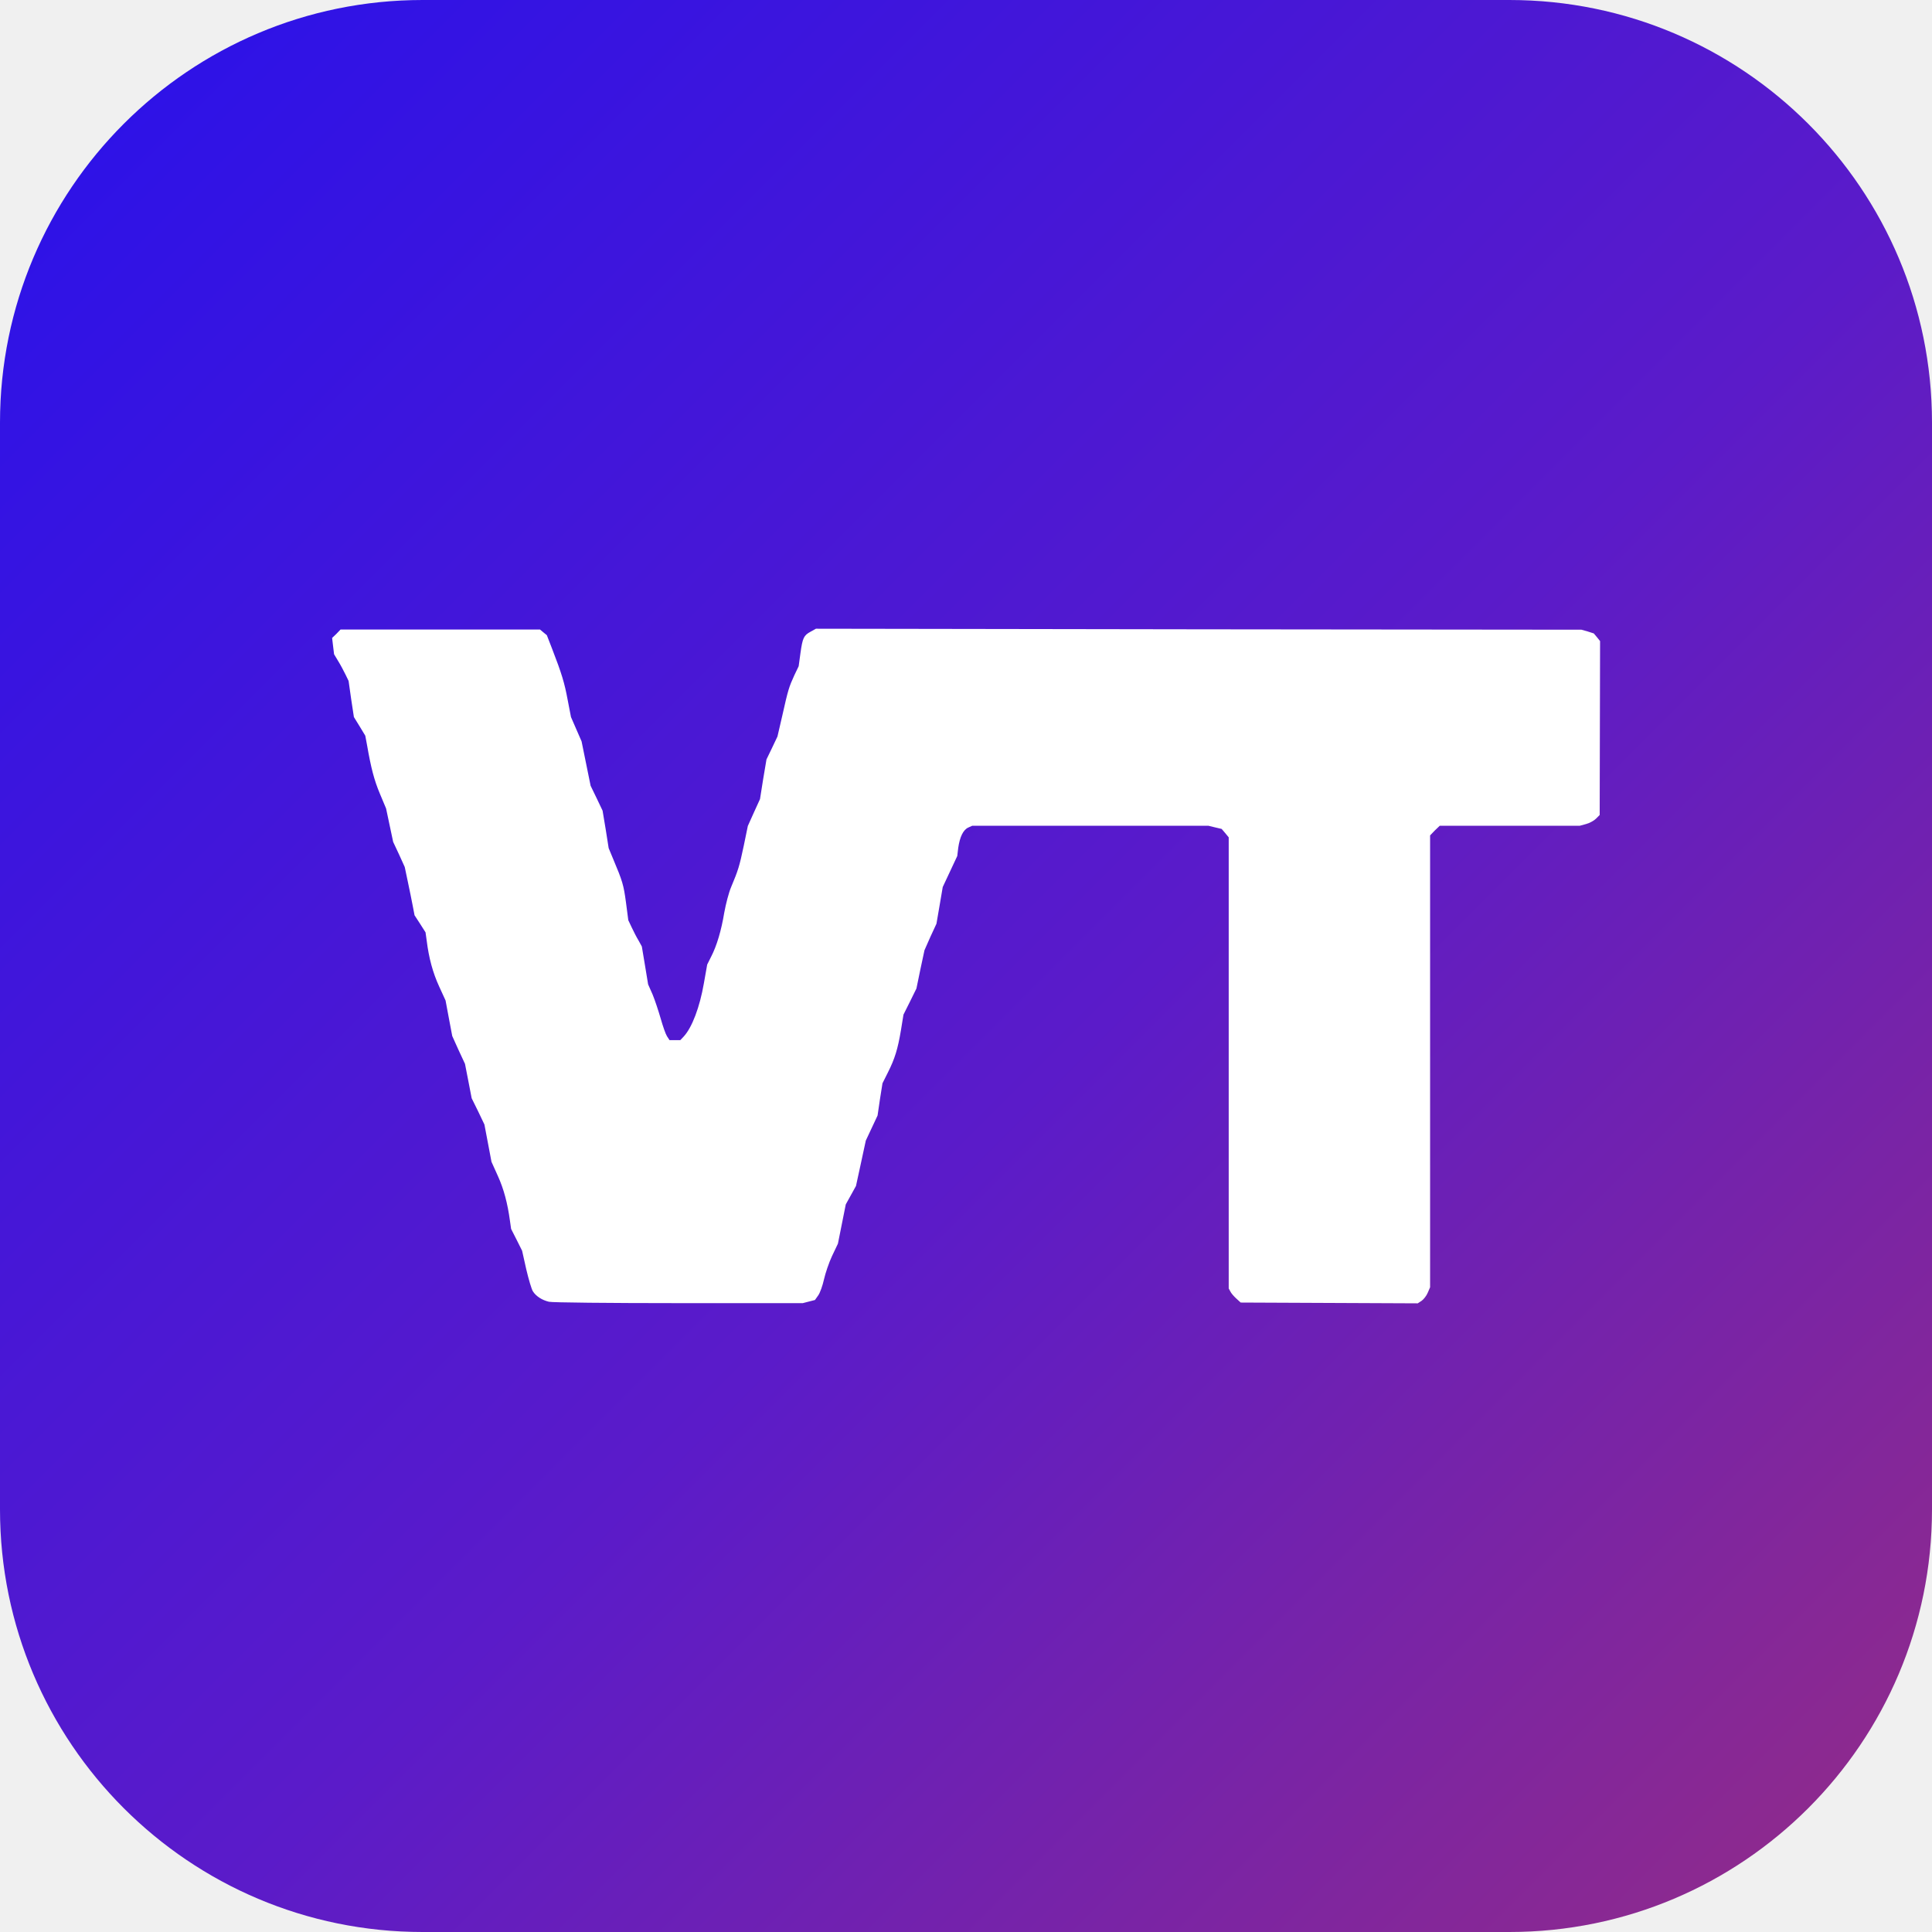
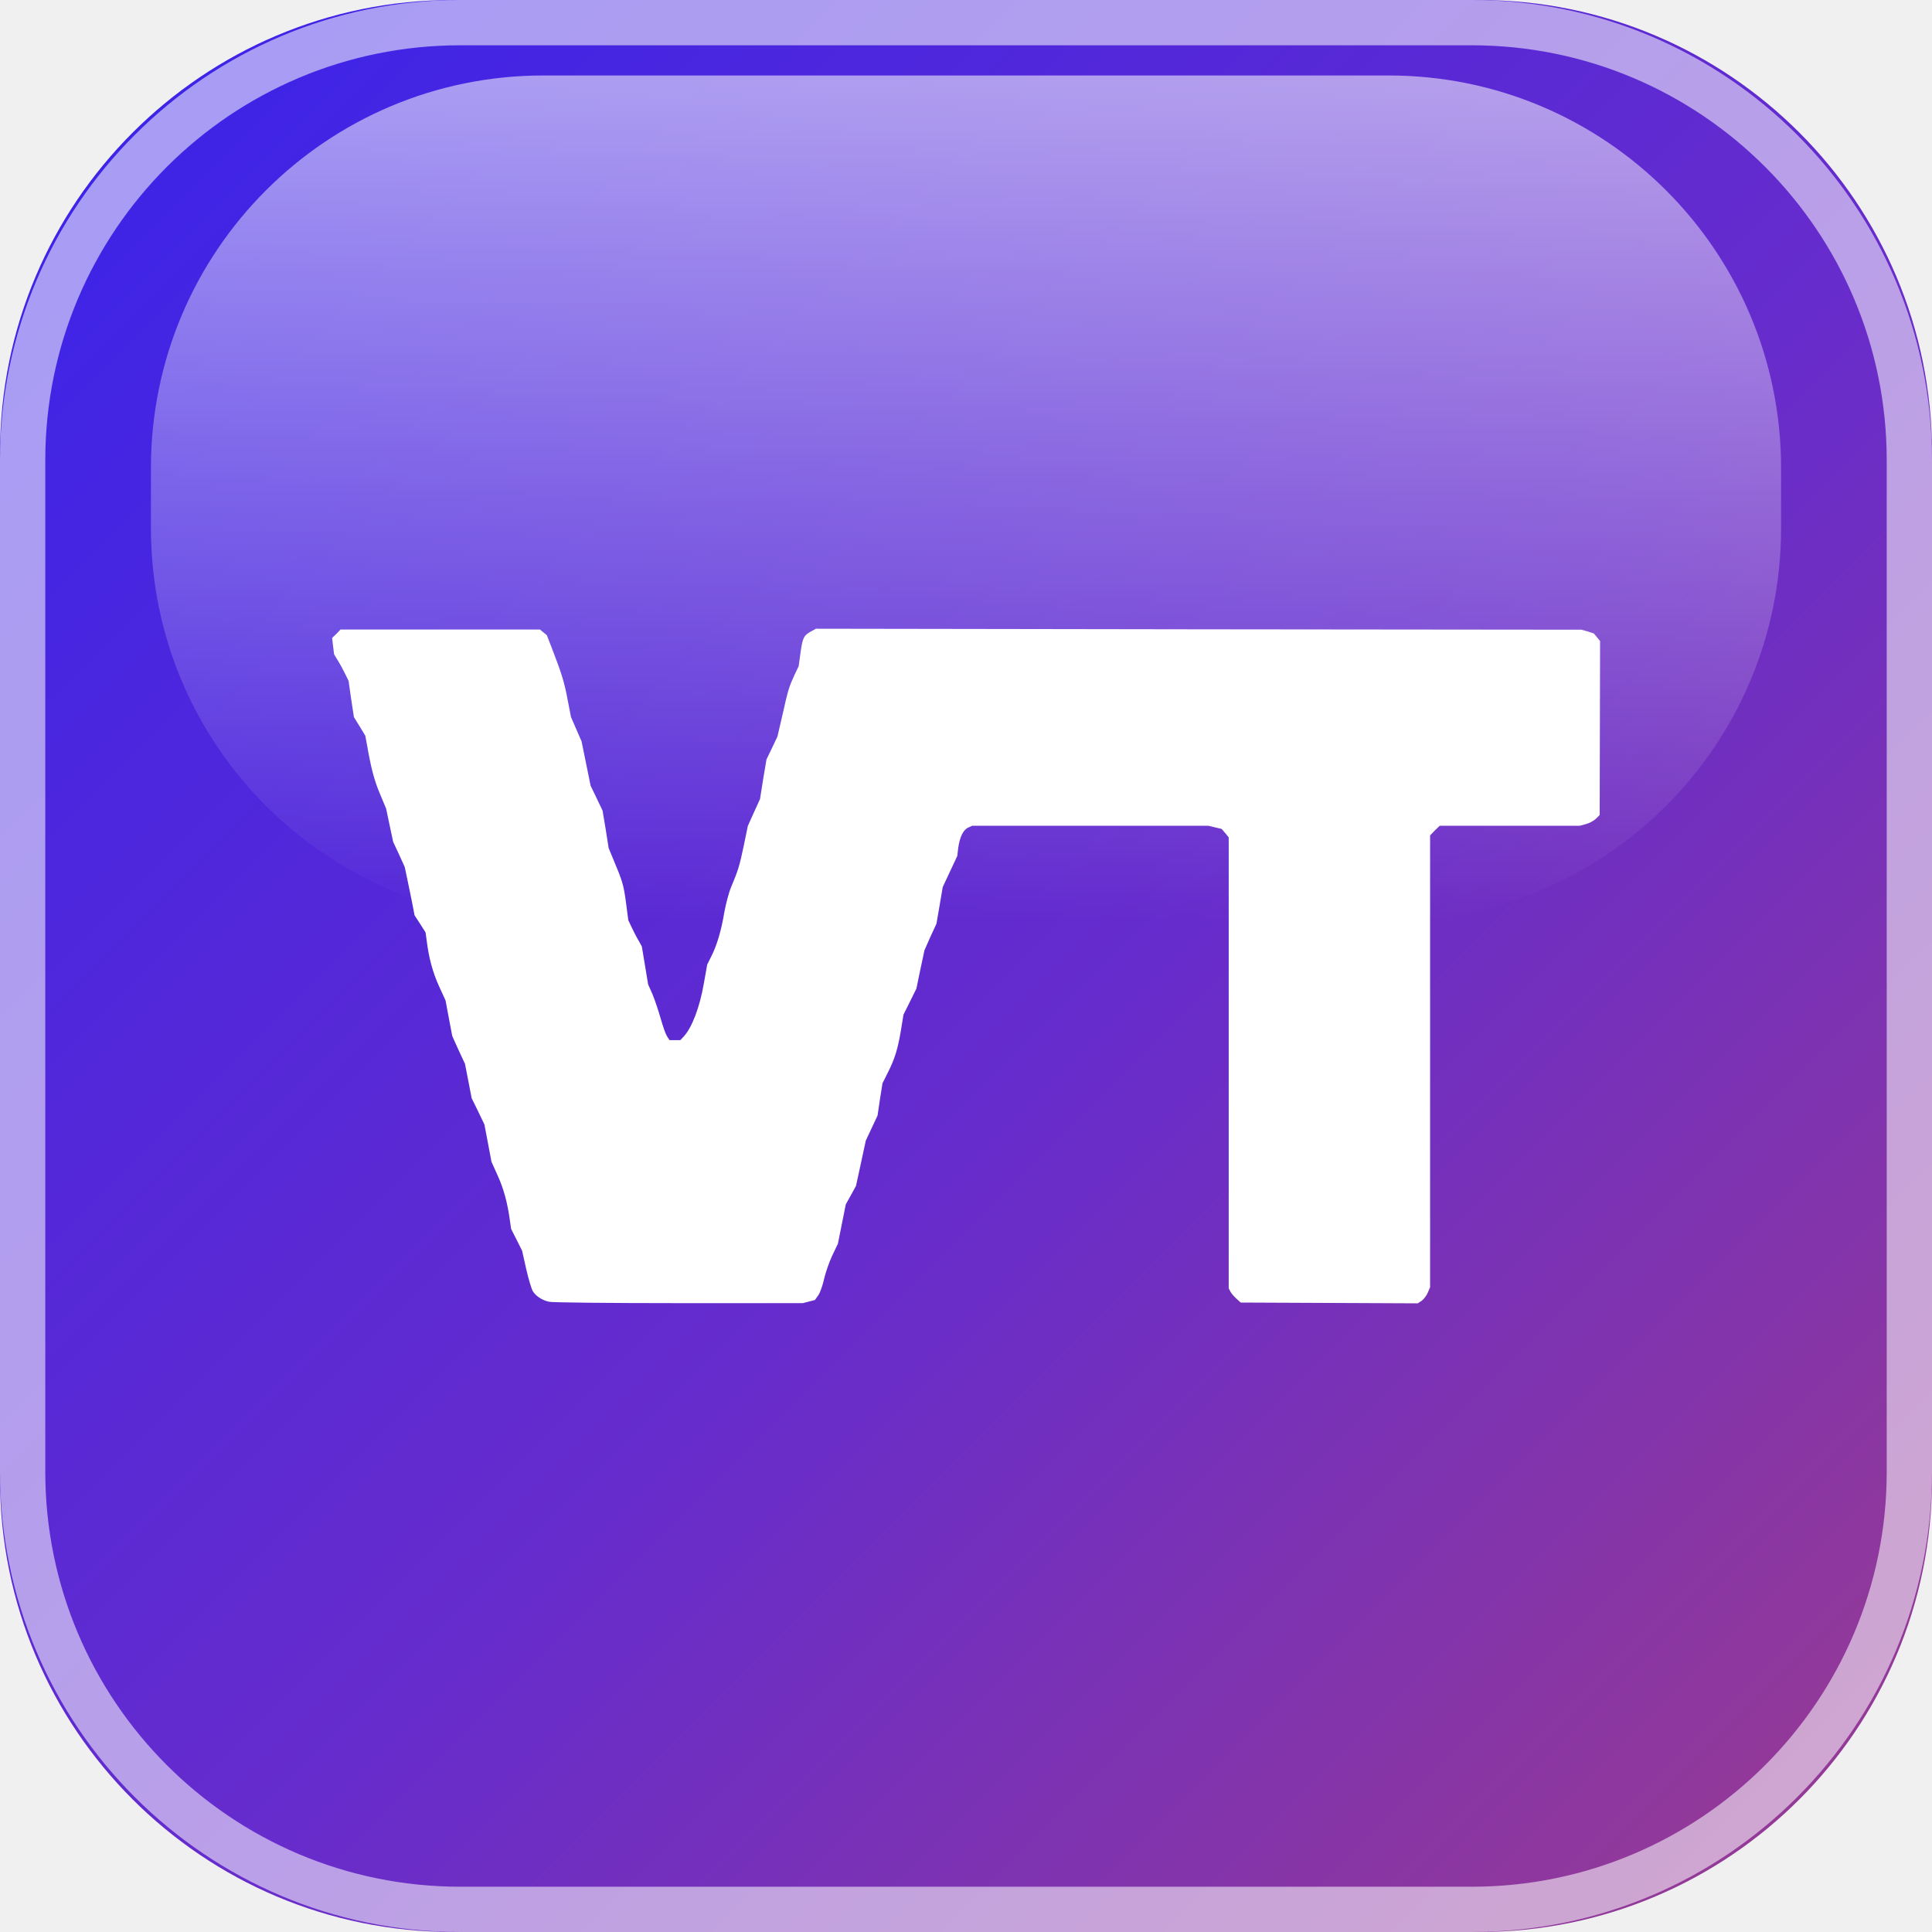
<svg xmlns="http://www.w3.org/2000/svg" viewBox="0 0 64 64">
  <defs>
+     <linearGradient id="h" x1="0" y1="0" x2="0" y2="1">
+       <stop offset="0" stop-color="#fff" stop-opacity=".55" />
+       <stop offset="1" stop-color="#fff" stop-opacity="0" />
+     </linearGradient>
    <linearGradient id="g" x1="0" y1="0" x2="1" y2="1">
      <stop offset="0" stop-color="#2811EB" />
      <stop offset=".55" stop-color="#5B1BC9" />
      <stop offset="1" stop-color="#952C85" />
    </linearGradient>
  </defs>
-   <rect width="64" height="64" rx="14" fill="url(#g)" />
+   <rect width="64" height="64" rx="15" fill="url(#g)" fill-opacity=".92" />
+   <rect x="5" y="2.5" width="54" height="28" rx="13" fill="url(#h)" />
+   <rect x=".75" y=".75" width="62.5" height="62.5" rx="14.5" fill="none" stroke="#fff" stroke-opacity=".55" stroke-width="1.5" />
  <path fill="#fff" transform="translate(2.51 10.45) scale(0.6502)" d="M24.11 50.25C23.76 50.17 23.45 49.97 23.29 49.72C23.22 49.61 23.07 49.10 22.95 48.59L22.74 47.65L22.46 47.09L22.18 46.54L22.12 46.12C22.00 45.24 21.81 44.51 21.50 43.83L21.18 43.12L21.00 42.17L20.82 41.22L20.50 40.55L20.17 39.88L20.00 39.00L19.83 38.13L19.50 37.42L19.18 36.71L19.01 35.81L18.84 34.90L18.51 34.18C18.19 33.48 17.99 32.74 17.88 31.86L17.82 31.43L17.54 30.99L17.26 30.56L17.17 30.09C17.12 29.83 17.01 29.28 16.92 28.86L16.76 28.10L16.47 27.46L16.17 26.82L15.99 25.97L15.81 25.12L15.50 24.38C15.20 23.67 15.04 23.04 14.84 21.89L14.75 21.41L14.46 20.93L14.17 20.46L14.03 19.54L13.90 18.62L13.74 18.29C13.65 18.11 13.49 17.80 13.37 17.61L13.16 17.26L13.11 16.85L13.06 16.43L13.28 16.22L13.49 16.00L18.57 16.00L23.65 16.00L23.83 16.15L24.00 16.29L24.26 16.96C24.76 18.25 24.90 18.72 25.06 19.58L25.23 20.46L25.50 21.08L25.77 21.70L26.00 22.83L26.23 23.96L26.54 24.60L26.84 25.23L27.00 26.19L27.15 27.14L27.37 27.67C27.86 28.83 27.91 29.01 28.03 29.89L28.15 30.81L28.32 31.17C28.42 31.38 28.57 31.68 28.67 31.84L28.84 32.15L29.00 33.11L29.16 34.08L29.39 34.60C29.51 34.89 29.69 35.44 29.80 35.82C29.91 36.21 30.05 36.61 30.12 36.72L30.25 36.92L30.53 36.92L30.80 36.92L30.98 36.73C31.40 36.27 31.79 35.24 32.00 34.03L32.17 33.07L32.37 32.67C32.66 32.11 32.89 31.33 33.04 30.42C33.12 29.98 33.27 29.40 33.39 29.12C33.75 28.26 33.81 28.07 34.03 27.03L34.24 26.01L34.55 25.32L34.86 24.64L35.02 23.63L35.19 22.62L35.47 22.04L35.75 21.45L36.00 20.37C36.29 19.07 36.34 18.92 36.61 18.33L36.83 17.87L36.92 17.21C37.03 16.42 37.09 16.30 37.44 16.11L37.71 15.96L57.21 15.99L76.71 16.01L77.03 16.10L77.34 16.20L77.50 16.39L77.66 16.59L77.65 21.02L77.64 25.45L77.45 25.64C77.35 25.74 77.13 25.86 76.95 25.91L76.62 26.00L73.06 26.00L69.49 26.00L69.24 26.24L69.00 26.49L69.00 38.00L69.00 49.51L68.88 49.79C68.82 49.94 68.67 50.13 68.57 50.20L68.37 50.33L63.86 50.31L59.35 50.29L59.12 50.08C59.00 49.97 58.86 49.81 58.82 49.72L58.74 49.57L58.74 38.08L58.74 26.59L58.56 26.37L58.38 26.16L58.04 26.08L57.71 26.00L51.69 26.00L45.67 26.00L45.47 26.09C45.21 26.21 45.04 26.57 44.96 27.12L44.91 27.54L44.54 28.33L44.17 29.12L44.01 30.06L43.85 30.99L43.54 31.66L43.24 32.34L43.03 33.32L42.83 34.29L42.50 34.96L42.17 35.62L42.04 36.42C41.88 37.37 41.73 37.87 41.37 38.58L41.10 39.12L40.97 39.94L40.85 40.76L40.55 41.40L40.25 42.04L40.00 43.20L39.75 44.35L39.49 44.82L39.23 45.29L39.03 46.29L38.83 47.29L38.53 47.92C38.37 48.26 38.19 48.80 38.12 49.11C38.05 49.43 37.92 49.79 37.83 49.92L37.66 50.16L37.35 50.24L37.04 50.32L30.71 50.32C27.22 50.32 24.25 50.29 24.11 50.25Z" />
</svg>
